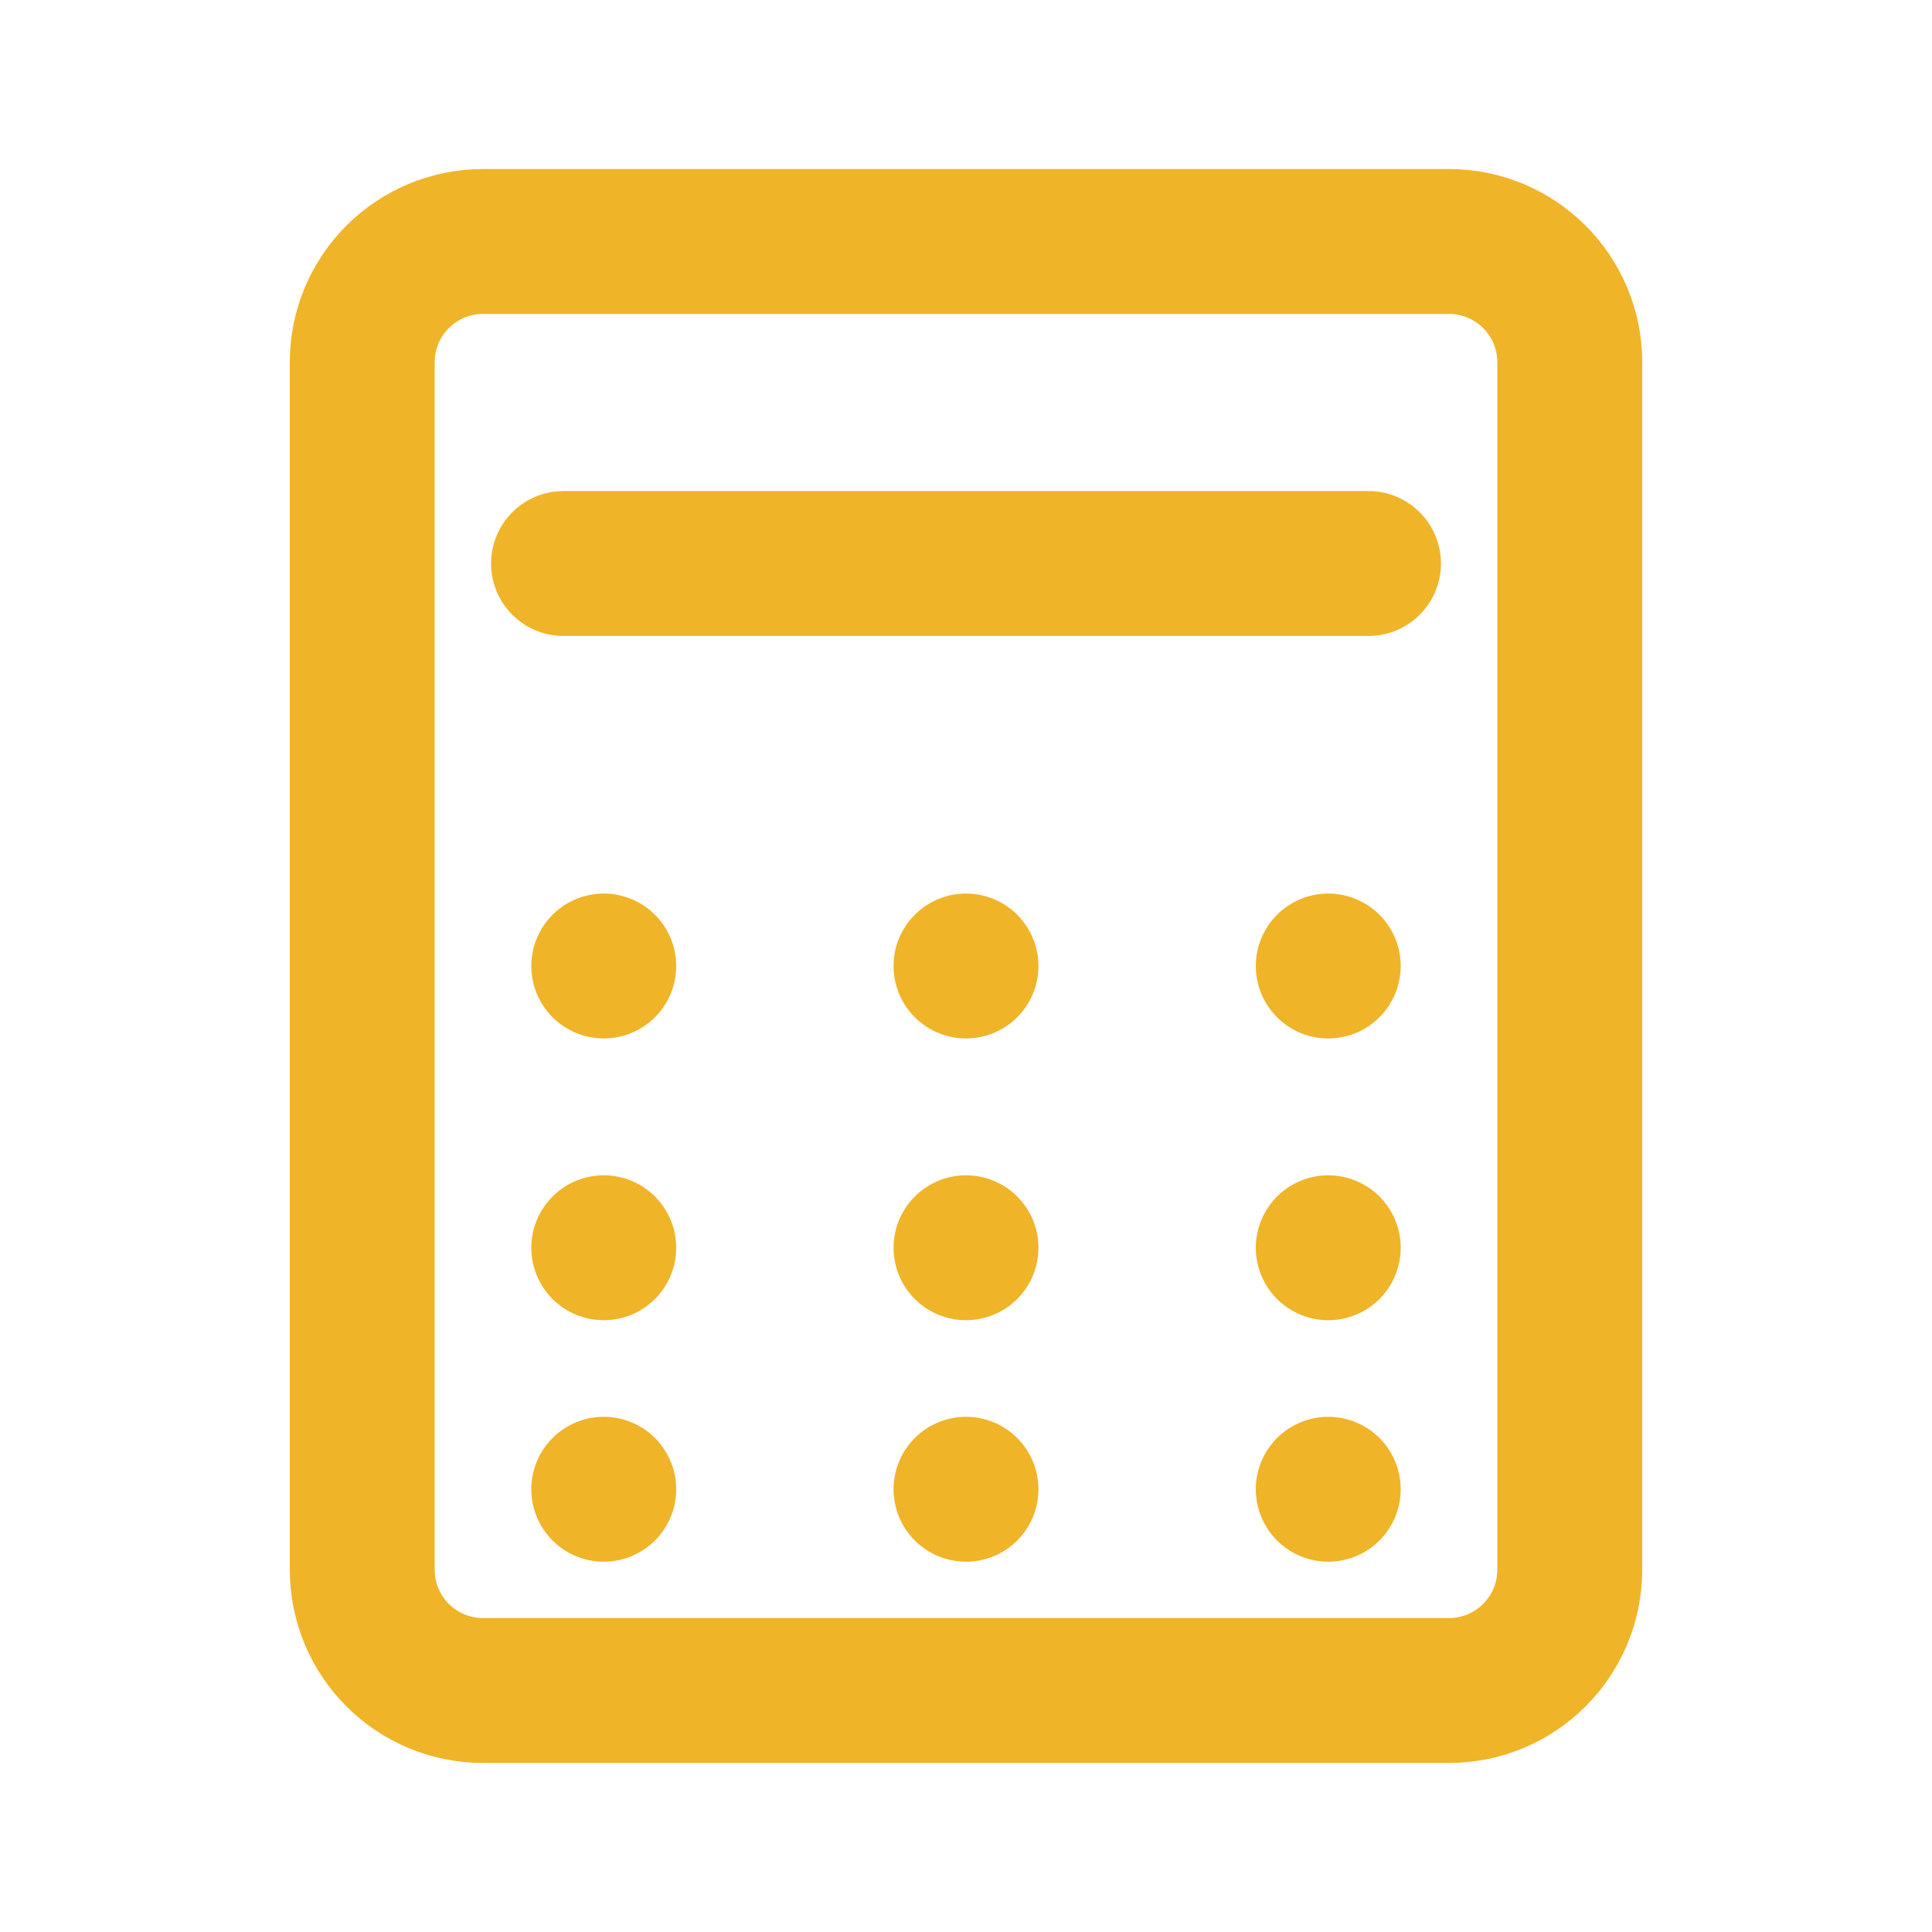
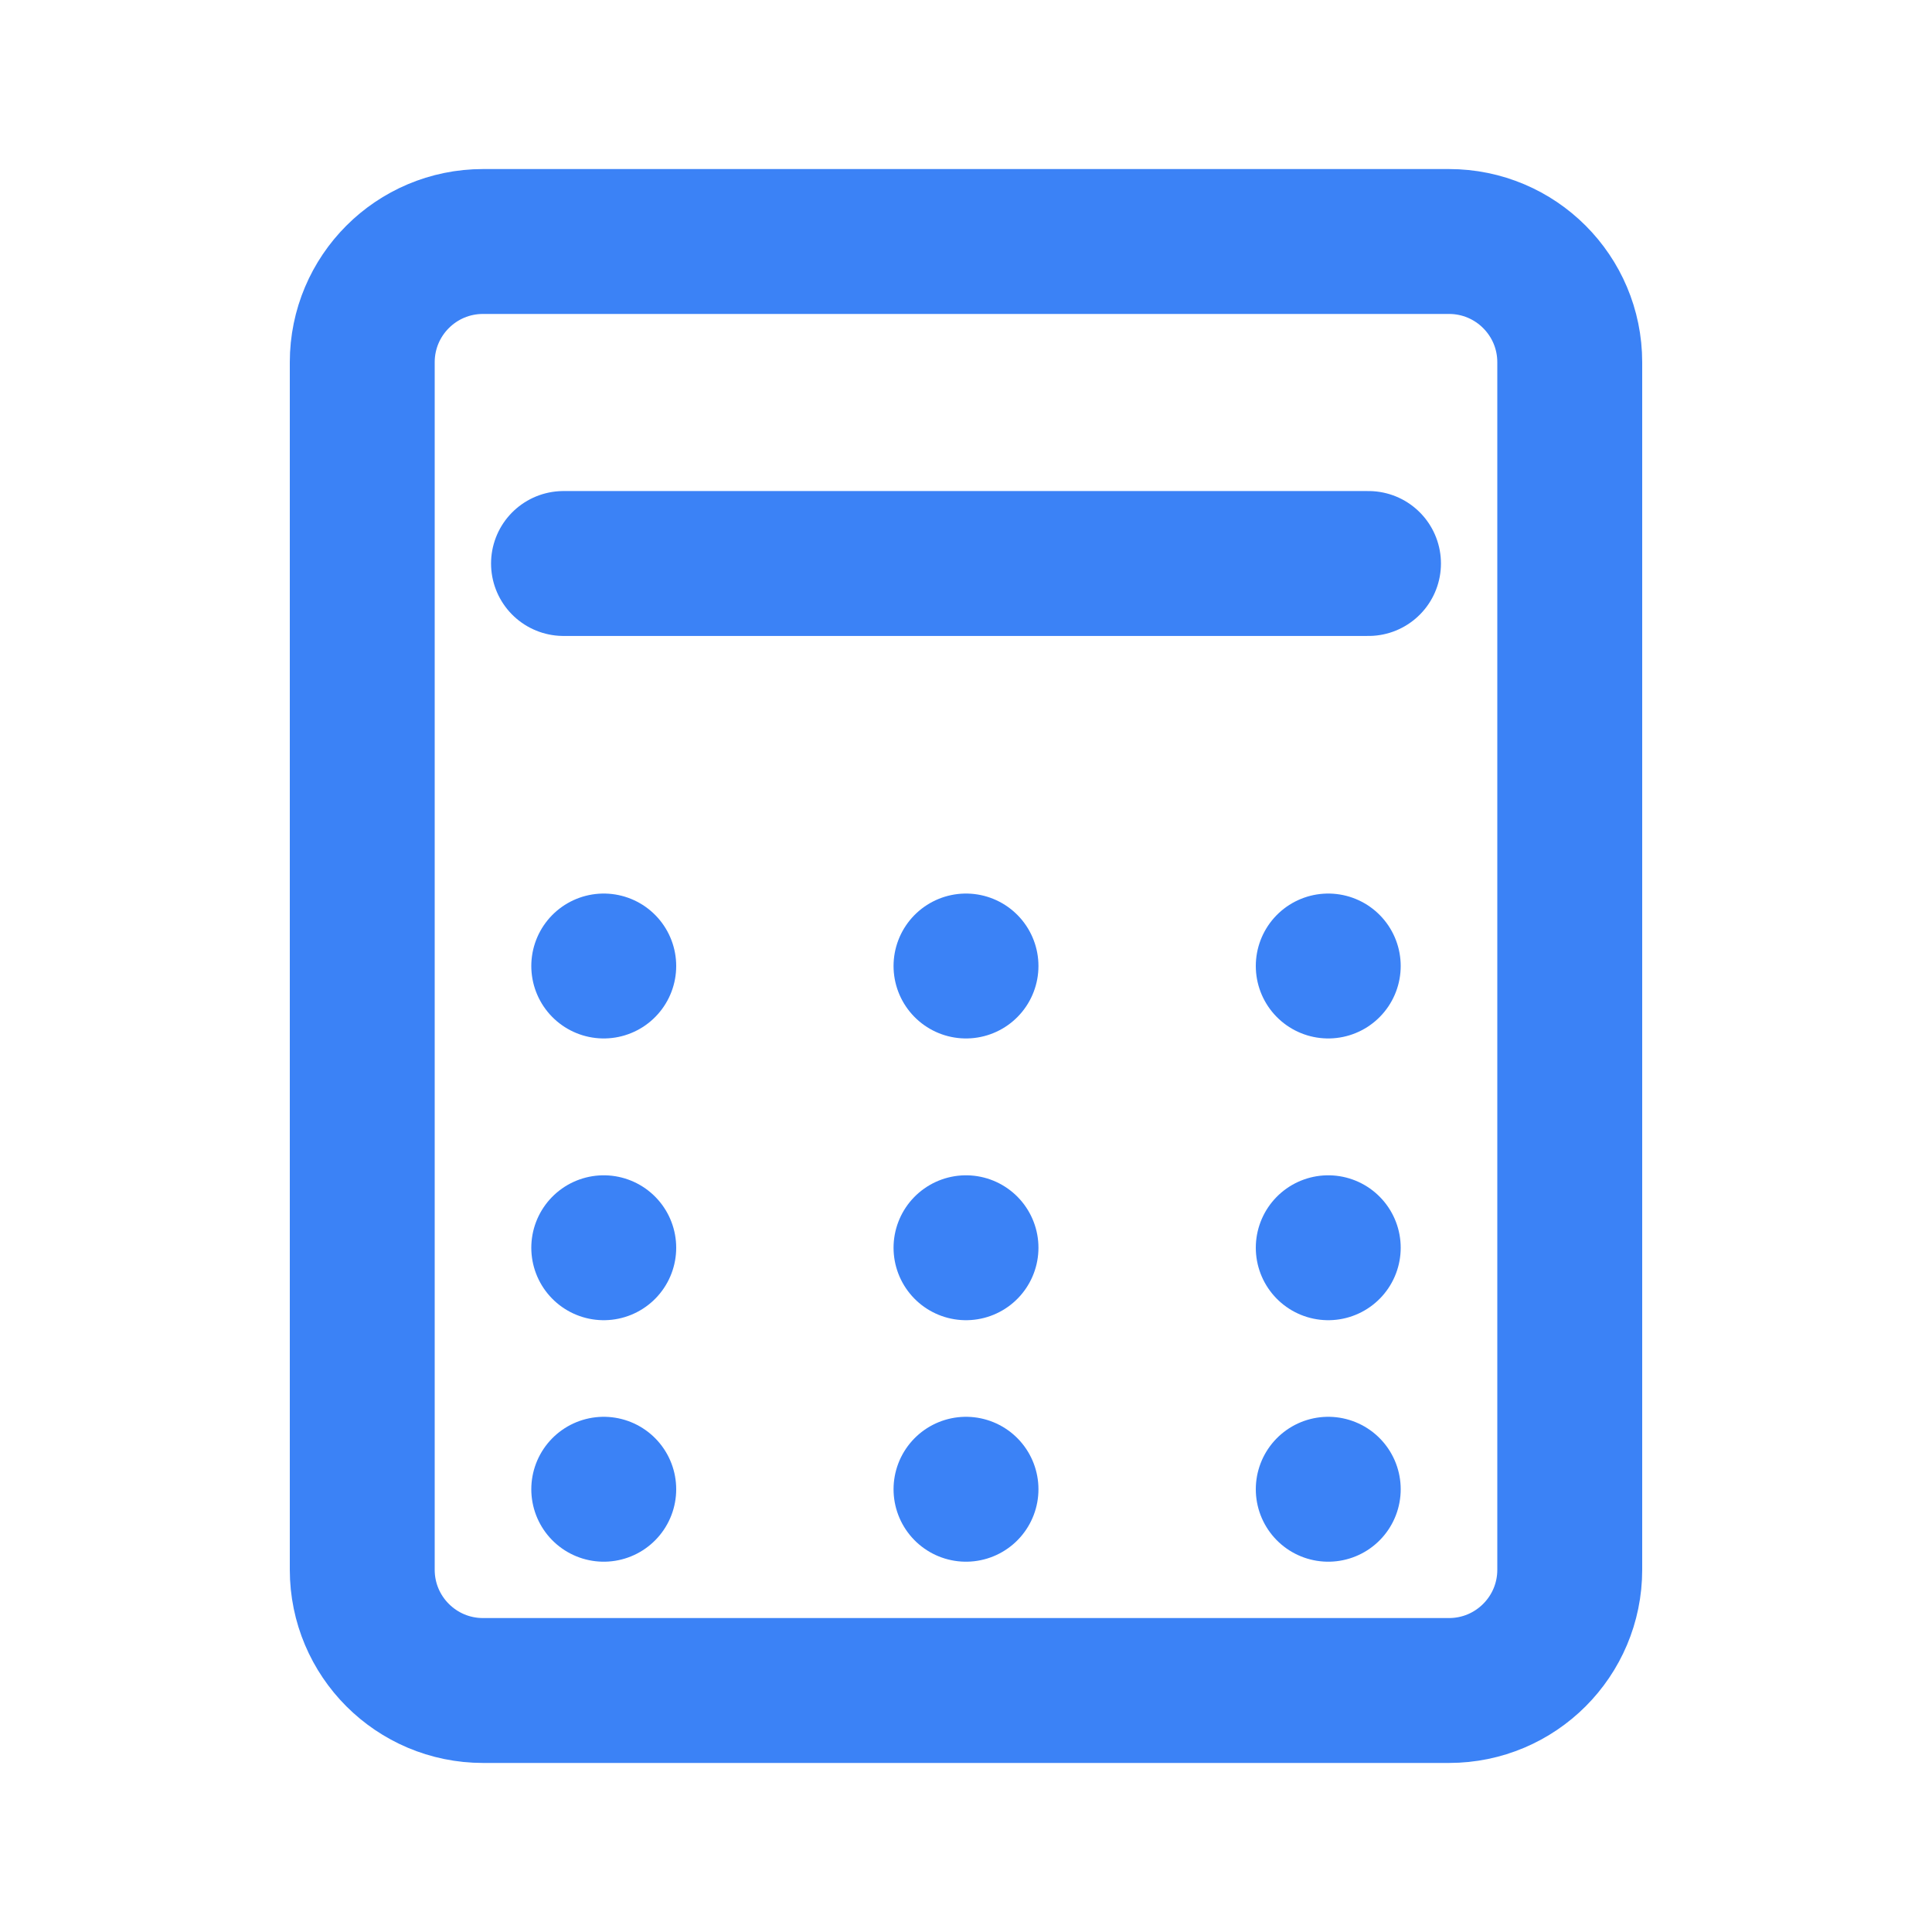
- <svg xmlns="http://www.w3.org/2000/svg" viewBox="0 0 24 24" fill="none" stroke="#f0b429" stroke-width="1.8" stroke-linecap="round" stroke-linejoin="round">
+ <svg xmlns="http://www.w3.org/2000/svg" viewBox="0 0 24 24" fill="none" stroke="#3b82f6" stroke-width="1.8" stroke-linecap="round" stroke-linejoin="round">
  <rect x="4.5" y="3" width="15" height="18" rx="1.5" />
  <line x1="7" y1="7" x2="17" y2="7" />
  <line x1="7.5" y1="12" x2="7.5" y2="12" />
  <line x1="12" y1="12" x2="12" y2="12" />
  <line x1="16.5" y1="12" x2="16.5" y2="12" />
  <line x1="7.5" y1="15.5" x2="7.5" y2="15.5" />
  <line x1="12" y1="15.5" x2="12" y2="15.5" />
  <line x1="16.5" y1="15.5" x2="16.5" y2="15.5" />
  <line x1="7.5" y1="18.5" x2="7.5" y2="18.5" />
  <line x1="12" y1="18.5" x2="12" y2="18.5" />
  <line x1="16.5" y1="18.5" x2="16.5" y2="18.5" />
</svg>
